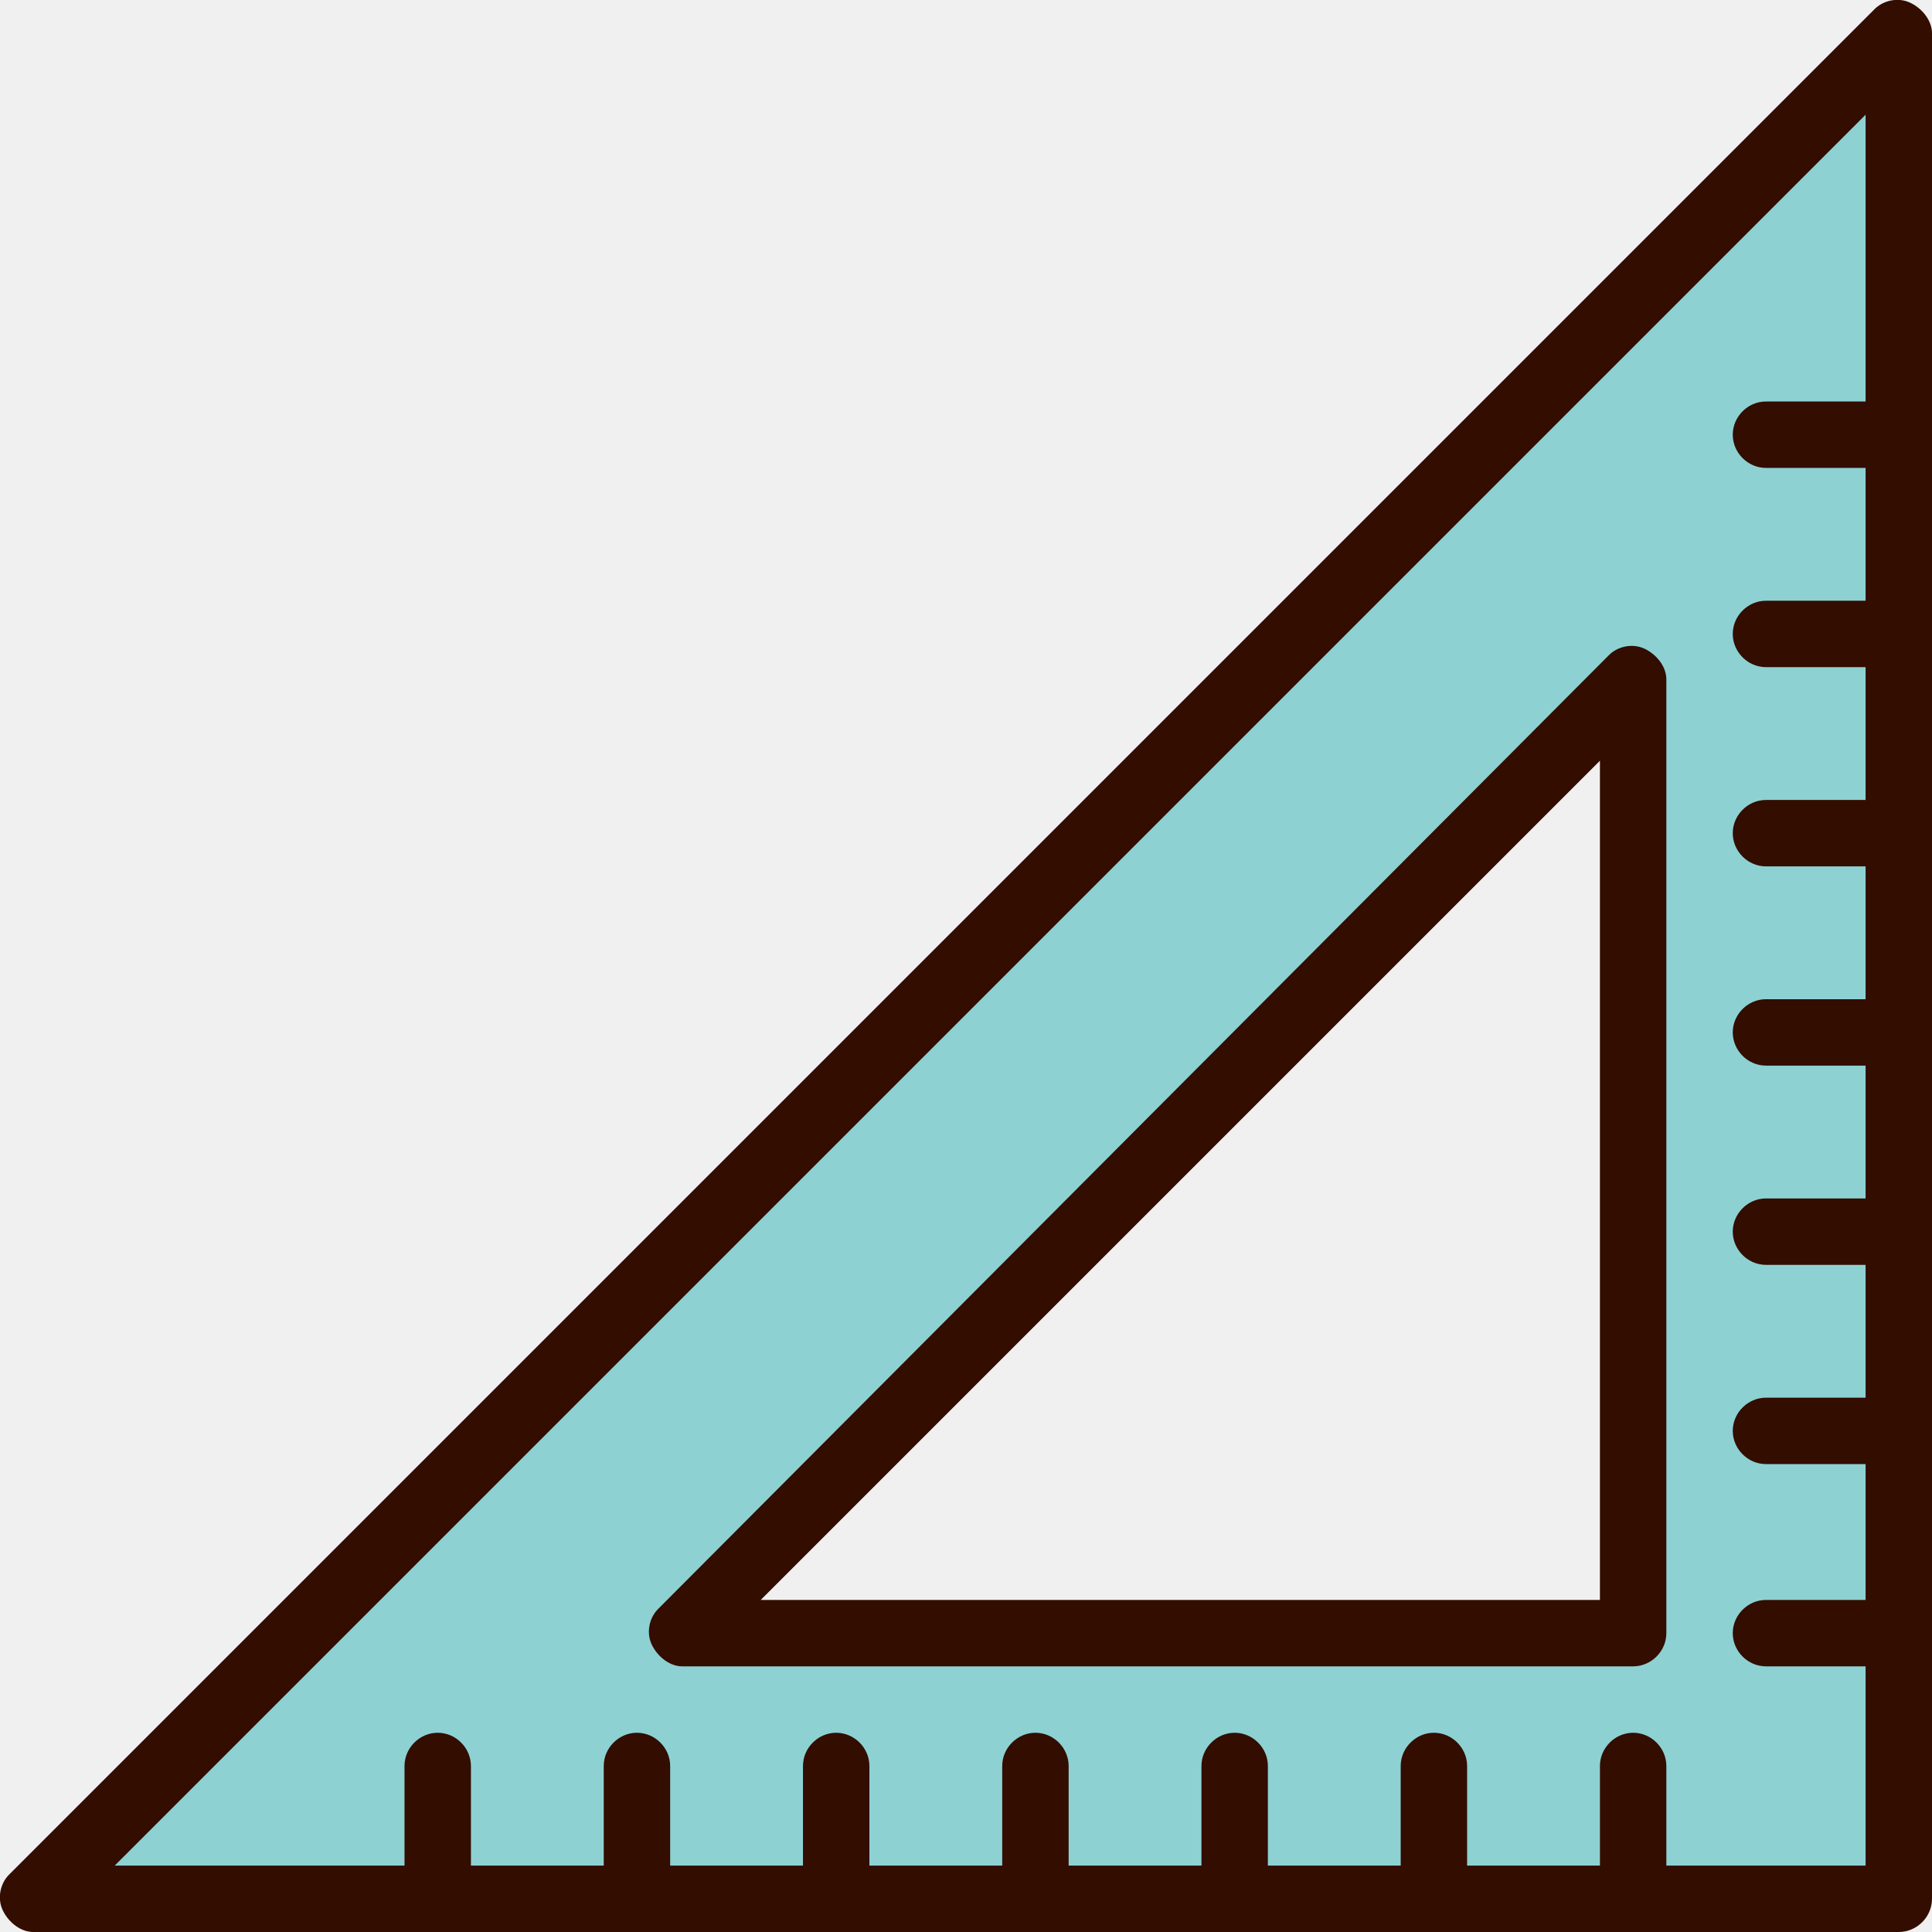
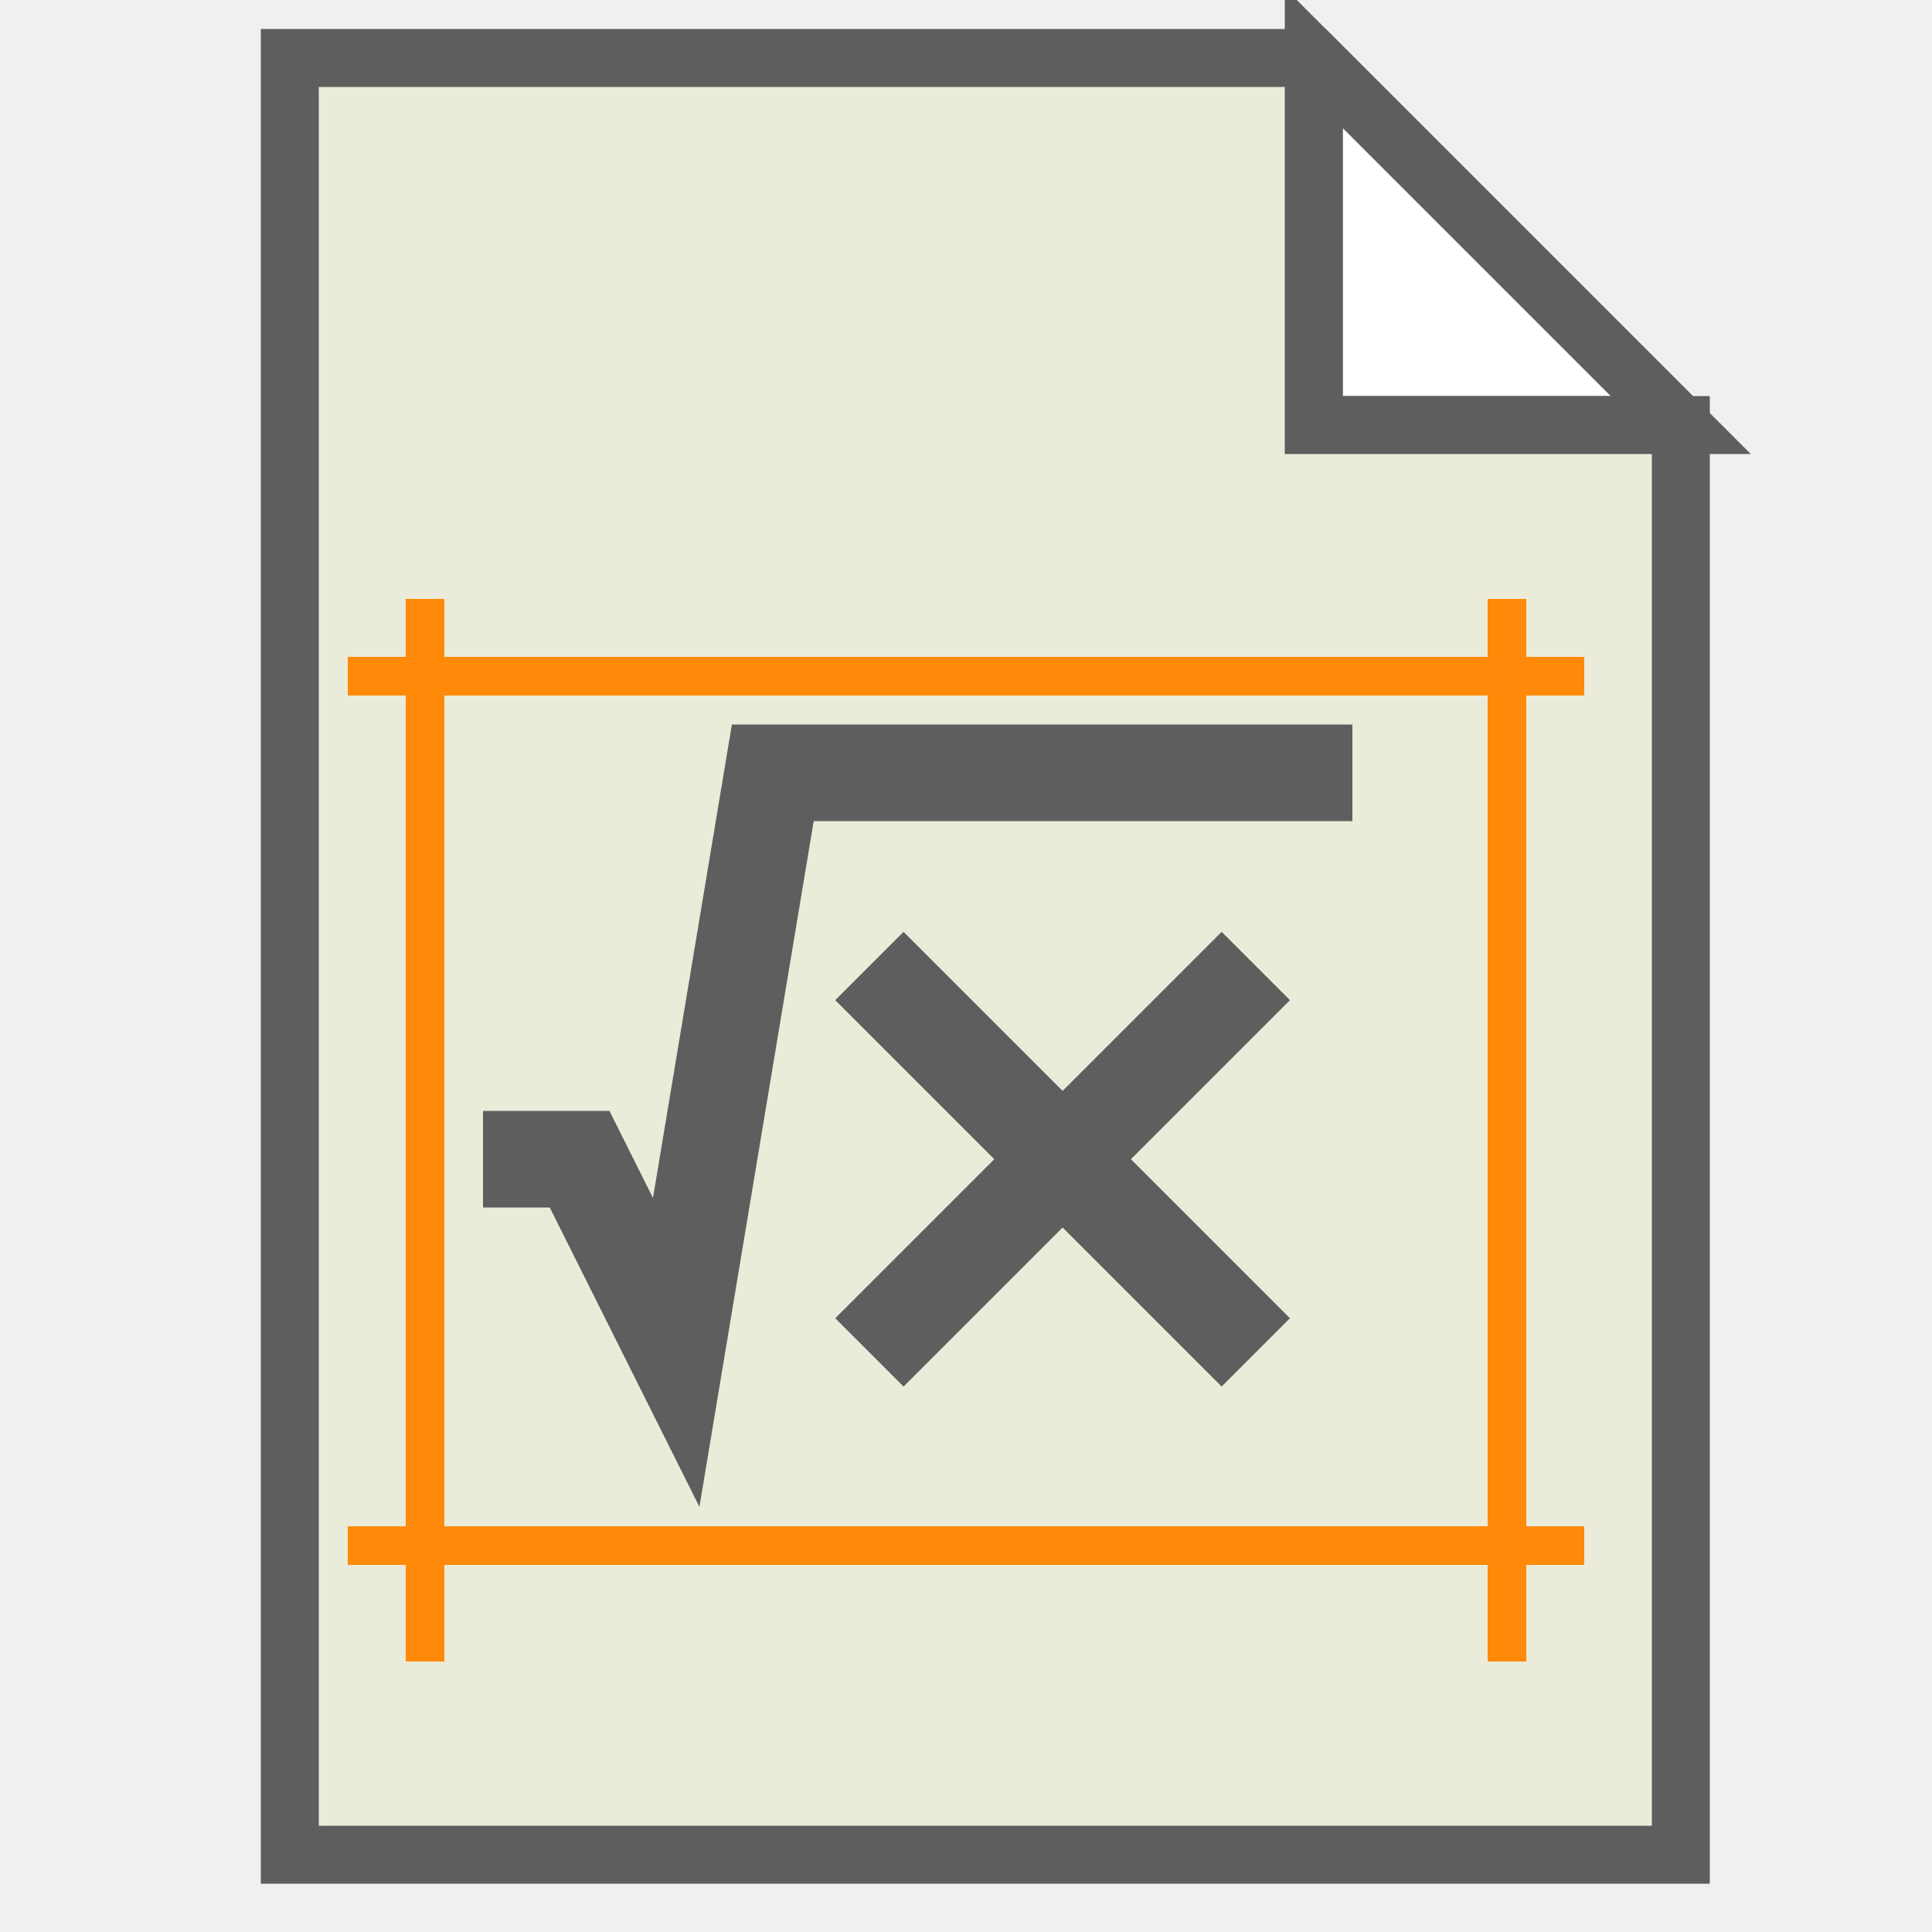
- <svg xmlns="http://www.w3.org/2000/svg" width="800px" height="800px" viewBox="0 0 64 64" version="1.1" xml:space="preserve">
-   <style type="text/css">
- 	.st0{fill:#FFEEA9;}
- 	.st1{fill:#D32436;}
- 	.st2{fill:#8DD1D3;}
- 	.st3{fill:#330D00;}
- 	.st4{fill:none;stroke:#330D00;stroke-linecap:round;stroke-linejoin:round;stroke-miterlimit:10;}
- </style>
-   <g id="_x34_0-Id_Card" />
-   <g id="_x33_9-Formula" />
-   <g id="_x33_8-Elbow" />
-   <g id="_x33_7-Diploma" />
-   <g id="_x33_6-Laptop" />
-   <g id="_x33_5-Brush" />
-   <g id="_x33_4-Baseball" />
-   <g id="_x33_3-Student" />
-   <g id="_x33_2-Highlighter" />
-   <g id="_x33_1-Ruler" />
-   <g id="_x33_0-Caliper" />
-   <g id="_x32_9-Ruler_Elbow">
-     <g>
-       <g>
-         <path class="st2" d="M1.1,62.9h61.8V1.1L1.1,62.9z M54.1,54.1H22.5l31.5-31.5V54.1z" />
-       </g>
-       <g>
-         <g>
-           <path class="st3" d="M63.3,0.1c-0.4-0.2-0.9-0.1-1.2,0.2L0.3,62.1c-0.3,0.3-0.4,0.8-0.2,1.2s0.6,0.7,1,0.7h61.8      c0.6,0,1.1-0.5,1.1-1.1V1.1C64,0.7,63.7,0.3,63.3,0.1z M55.2,61.8v-3.3c0-0.6-0.5-1.1-1.1-1.1c-0.6,0-1.1,0.5-1.1,1.1v3.3h-4.4      v-3.3c0-0.6-0.5-1.1-1.1-1.1c-0.6,0-1.1,0.5-1.1,1.1v3.3h-4.4v-3.3c0-0.6-0.5-1.1-1.1-1.1c-0.6,0-1.1,0.5-1.1,1.1v3.3h-4.4v-3.3      c0-0.6-0.5-1.1-1.1-1.1s-1.1,0.5-1.1,1.1v3.3h-4.4v-3.3c0-0.6-0.5-1.1-1.1-1.1s-1.1,0.5-1.1,1.1v3.3h-4.4v-3.3      c0-0.6-0.5-1.1-1.1-1.1c-0.6,0-1.1,0.5-1.1,1.1v3.3h-4.4v-3.3c0-0.6-0.5-1.1-1.1-1.1c-0.6,0-1.1,0.5-1.1,1.1v3.3H3.8l58-58v9.5      h-3.3c-0.6,0-1.1,0.5-1.1,1.1s0.5,1.1,1.1,1.1h3.3v4.4h-3.3c-0.6,0-1.1,0.5-1.1,1.1c0,0.6,0.5,1.1,1.1,1.1h3.3v4.4h-3.3      c-0.6,0-1.1,0.5-1.1,1.1s0.5,1.1,1.1,1.1h3.3v4.4h-3.3c-0.6,0-1.1,0.5-1.1,1.1c0,0.6,0.5,1.1,1.1,1.1h3.3v4.4h-3.3      c-0.6,0-1.1,0.5-1.1,1.1c0,0.6,0.5,1.1,1.1,1.1h3.3v4.4h-3.3c-0.6,0-1.1,0.5-1.1,1.1c0,0.6,0.5,1.1,1.1,1.1h3.3V53h-3.3      c-0.6,0-1.1,0.5-1.1,1.1c0,0.6,0.5,1.1,1.1,1.1h3.3v6.6H55.2z" />
-         </g>
-         <g>
-           <path class="st3" d="M54.5,21.5c-0.4-0.2-0.9-0.1-1.2,0.2L21.8,53.3c-0.3,0.3-0.4,0.8-0.2,1.2s0.6,0.7,1,0.7h31.5      c0.6,0,1.1-0.5,1.1-1.1V22.5C55.2,22.1,54.9,21.7,54.5,21.5z M53,53H25.2L53,25.2V53z" />
-         </g>
-       </g>
-     </g>
-   </g>
-   <g id="_x32_8-Abacus" />
-   <g id="_x32_7-Id_Card" />
-   <g id="_x32_6-Eraser" />
-   <g id="_x32_5-Pencil" />
-   <g id="_x32_4-Ink" />
-   <g id="_x32_3-Graduation_Cap" />
-   <g id="_x32_2-_Sling_Bag" />
-   <g id="_x32_1-Rugby_Ball" />
-   <g id="_x32_0-Clock" />
-   <g id="_x31_9-Certificate" />
-   <g id="_x31_8-Idea" />
-   <g id="_x31_7-Bookshelf" />
-   <g id="_x31_6-Formula" />
-   <g id="_x31_5-Bell" />
-   <g id="_x31_4-Magnifying_Glass" />
-   <g id="_x31_3-Calculator" />
-   <g id="_x31_2-Eyeglasses" />
-   <g id="_x31_1-Bus" />
-   <g id="_x31_0-Trophy" />
-   <g id="_x39_-Globe" />
-   <g id="_x38_-Basket_Ball" />
-   <g id="_x37_-Pen" />
-   <g id="_x36_-Board" />
-   <g id="_x35_-Bag" />
-   <g id="_x34_-Exam" />
-   <g id="_x33_-Book" />
-   <g id="_x32_-Ruler" />
-   <g id="_x31_-Building" />
+ <svg xmlns="http://www.w3.org/2000/svg" width="800px" height="800px" viewBox="0 0 100 100" version="1.1">
+   <path style="fill:#ffffff;stroke:#5E5E5E;stroke-width:3;" d="m 68,3 0,19 19,0 z" />
+   <path style="fill:#EBEBDA;stroke:#5E5E5E;stroke-width:3;" d="m 68,3 0,19 19,0 0,74 -72,0 0,-93 53,0 19,19" />
+   <path style="fill:none;stroke:#5E5E5E;stroke-width:5;" d="M 25,60 30,60 35,70 40,40 70,40 M 45,50 65,70 M 65,50 45,70" />
+   <path style="fill:none;stroke:#FF8908;stroke-width:2;" d="M 22,31 22,86 M 18,80 82,80 M 78,86 78,31 M 82,35 18,35" />
</svg>
